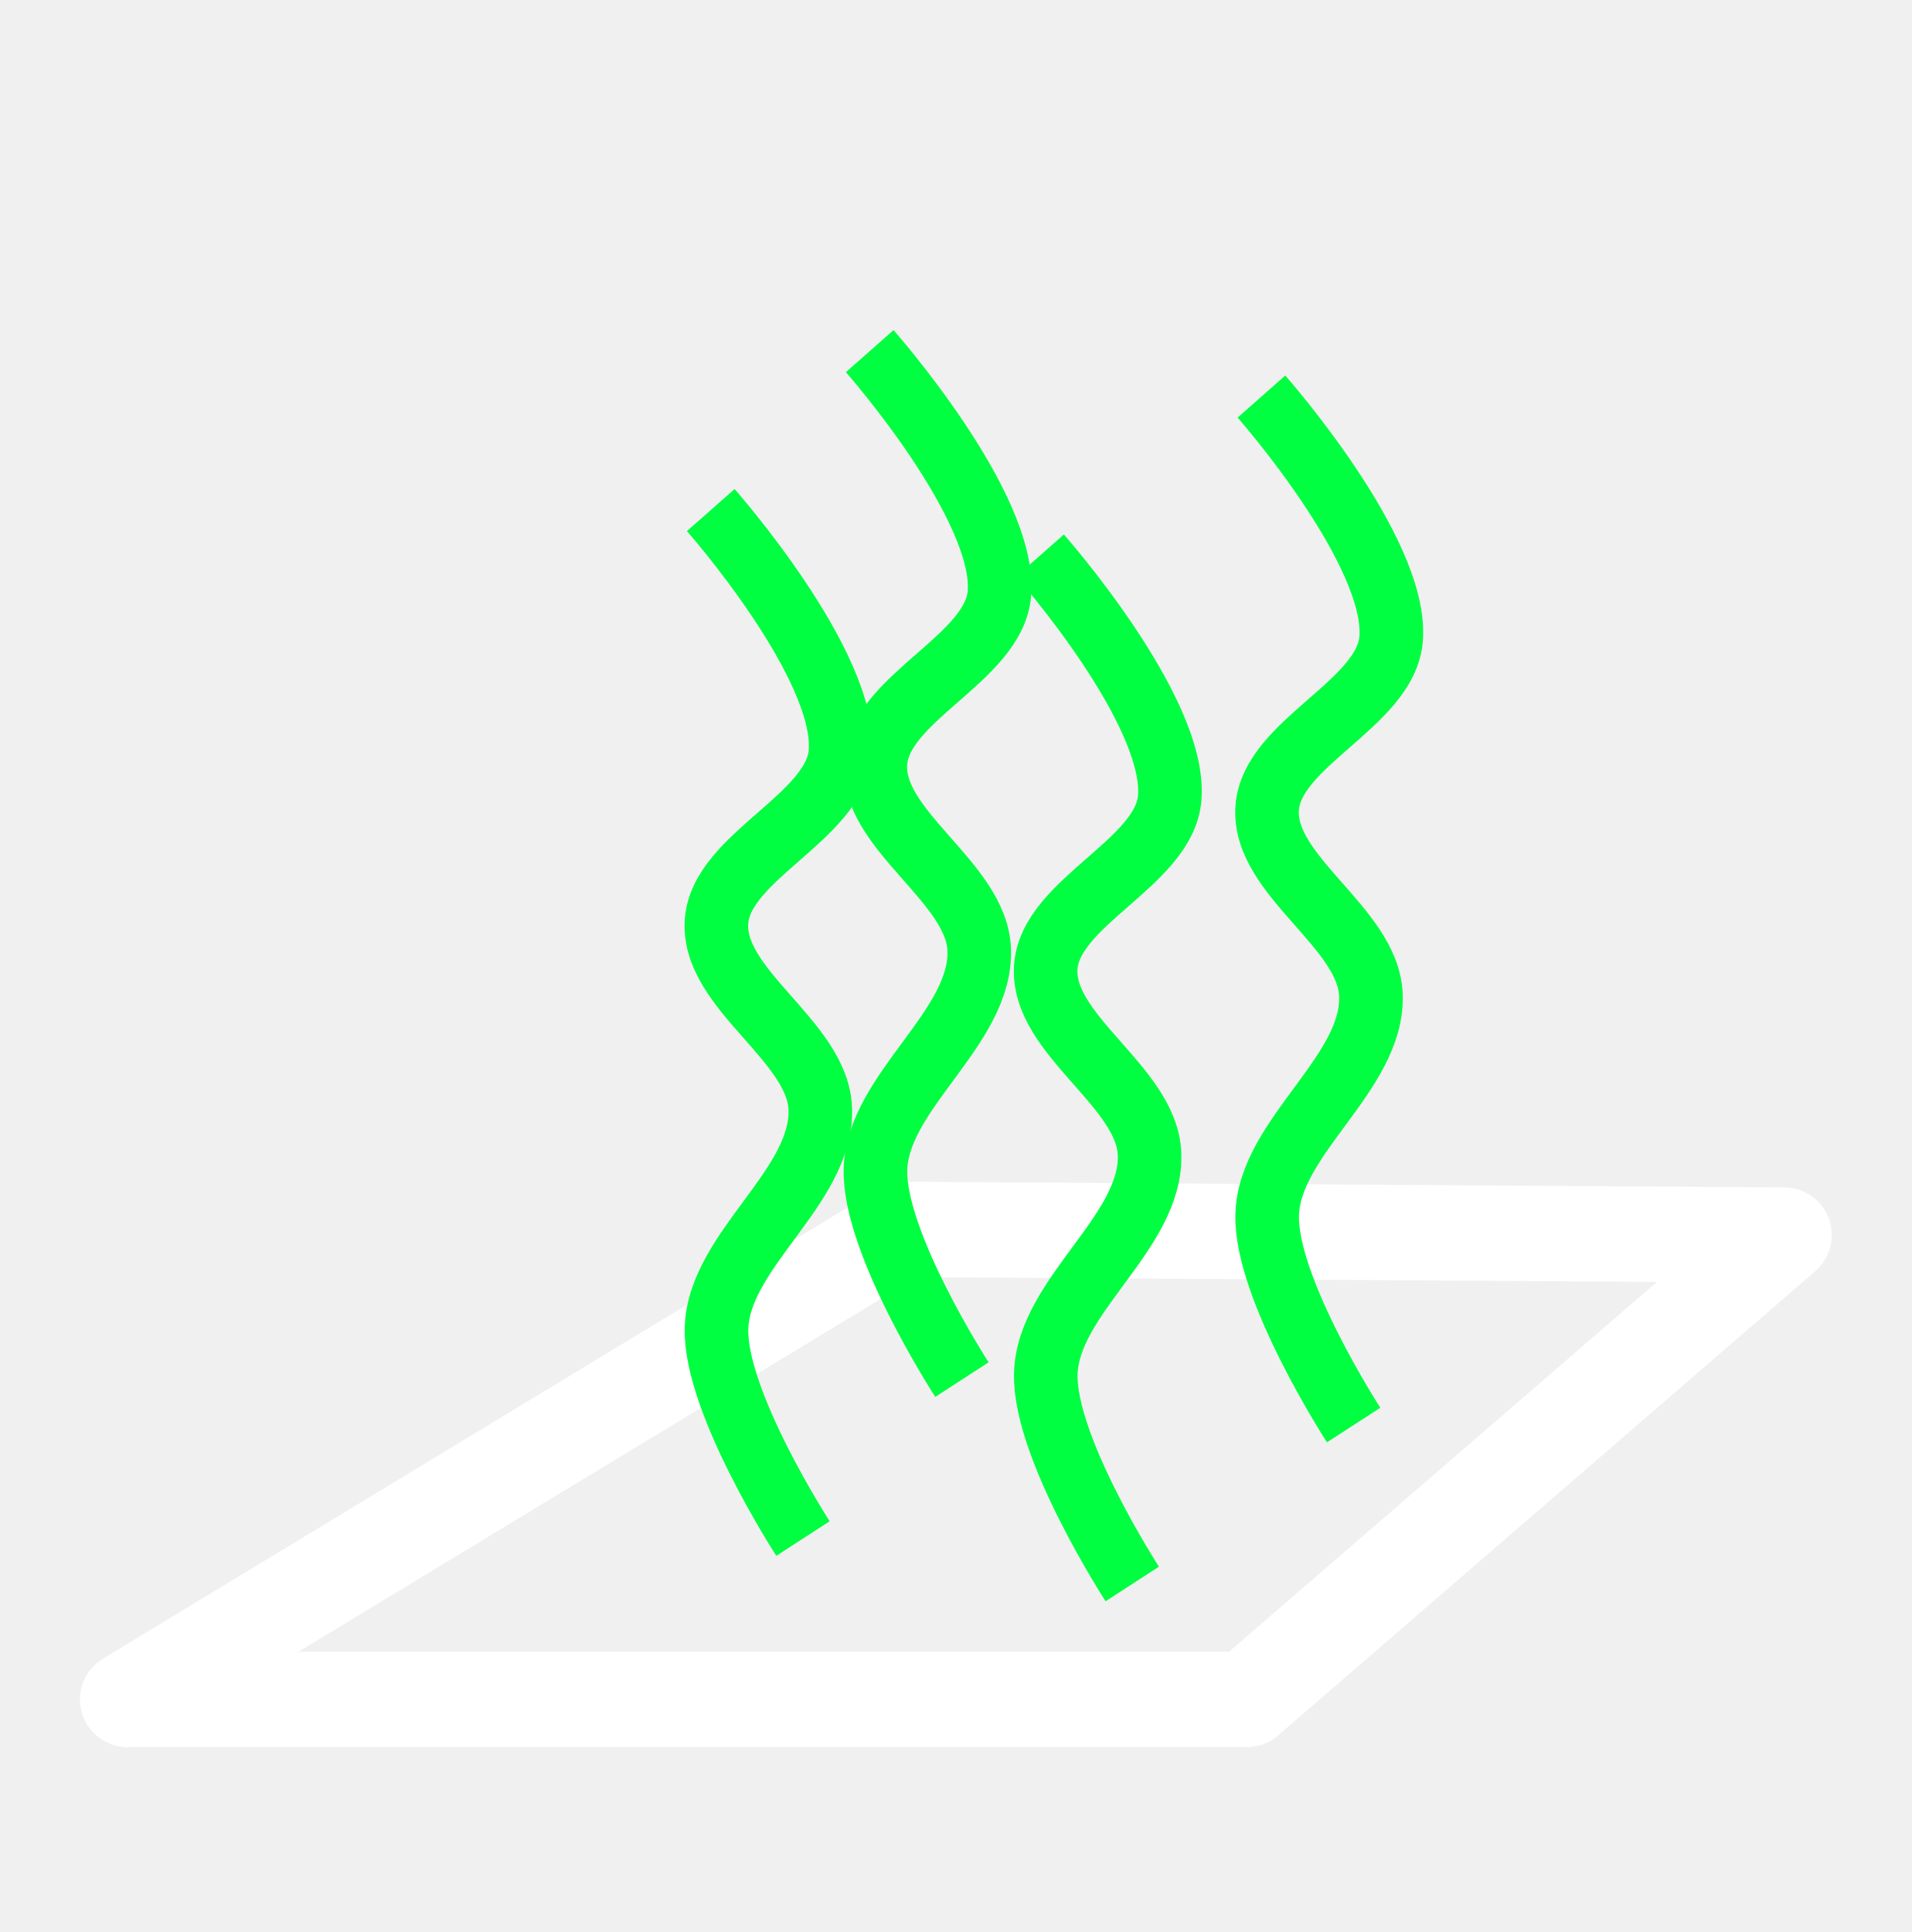
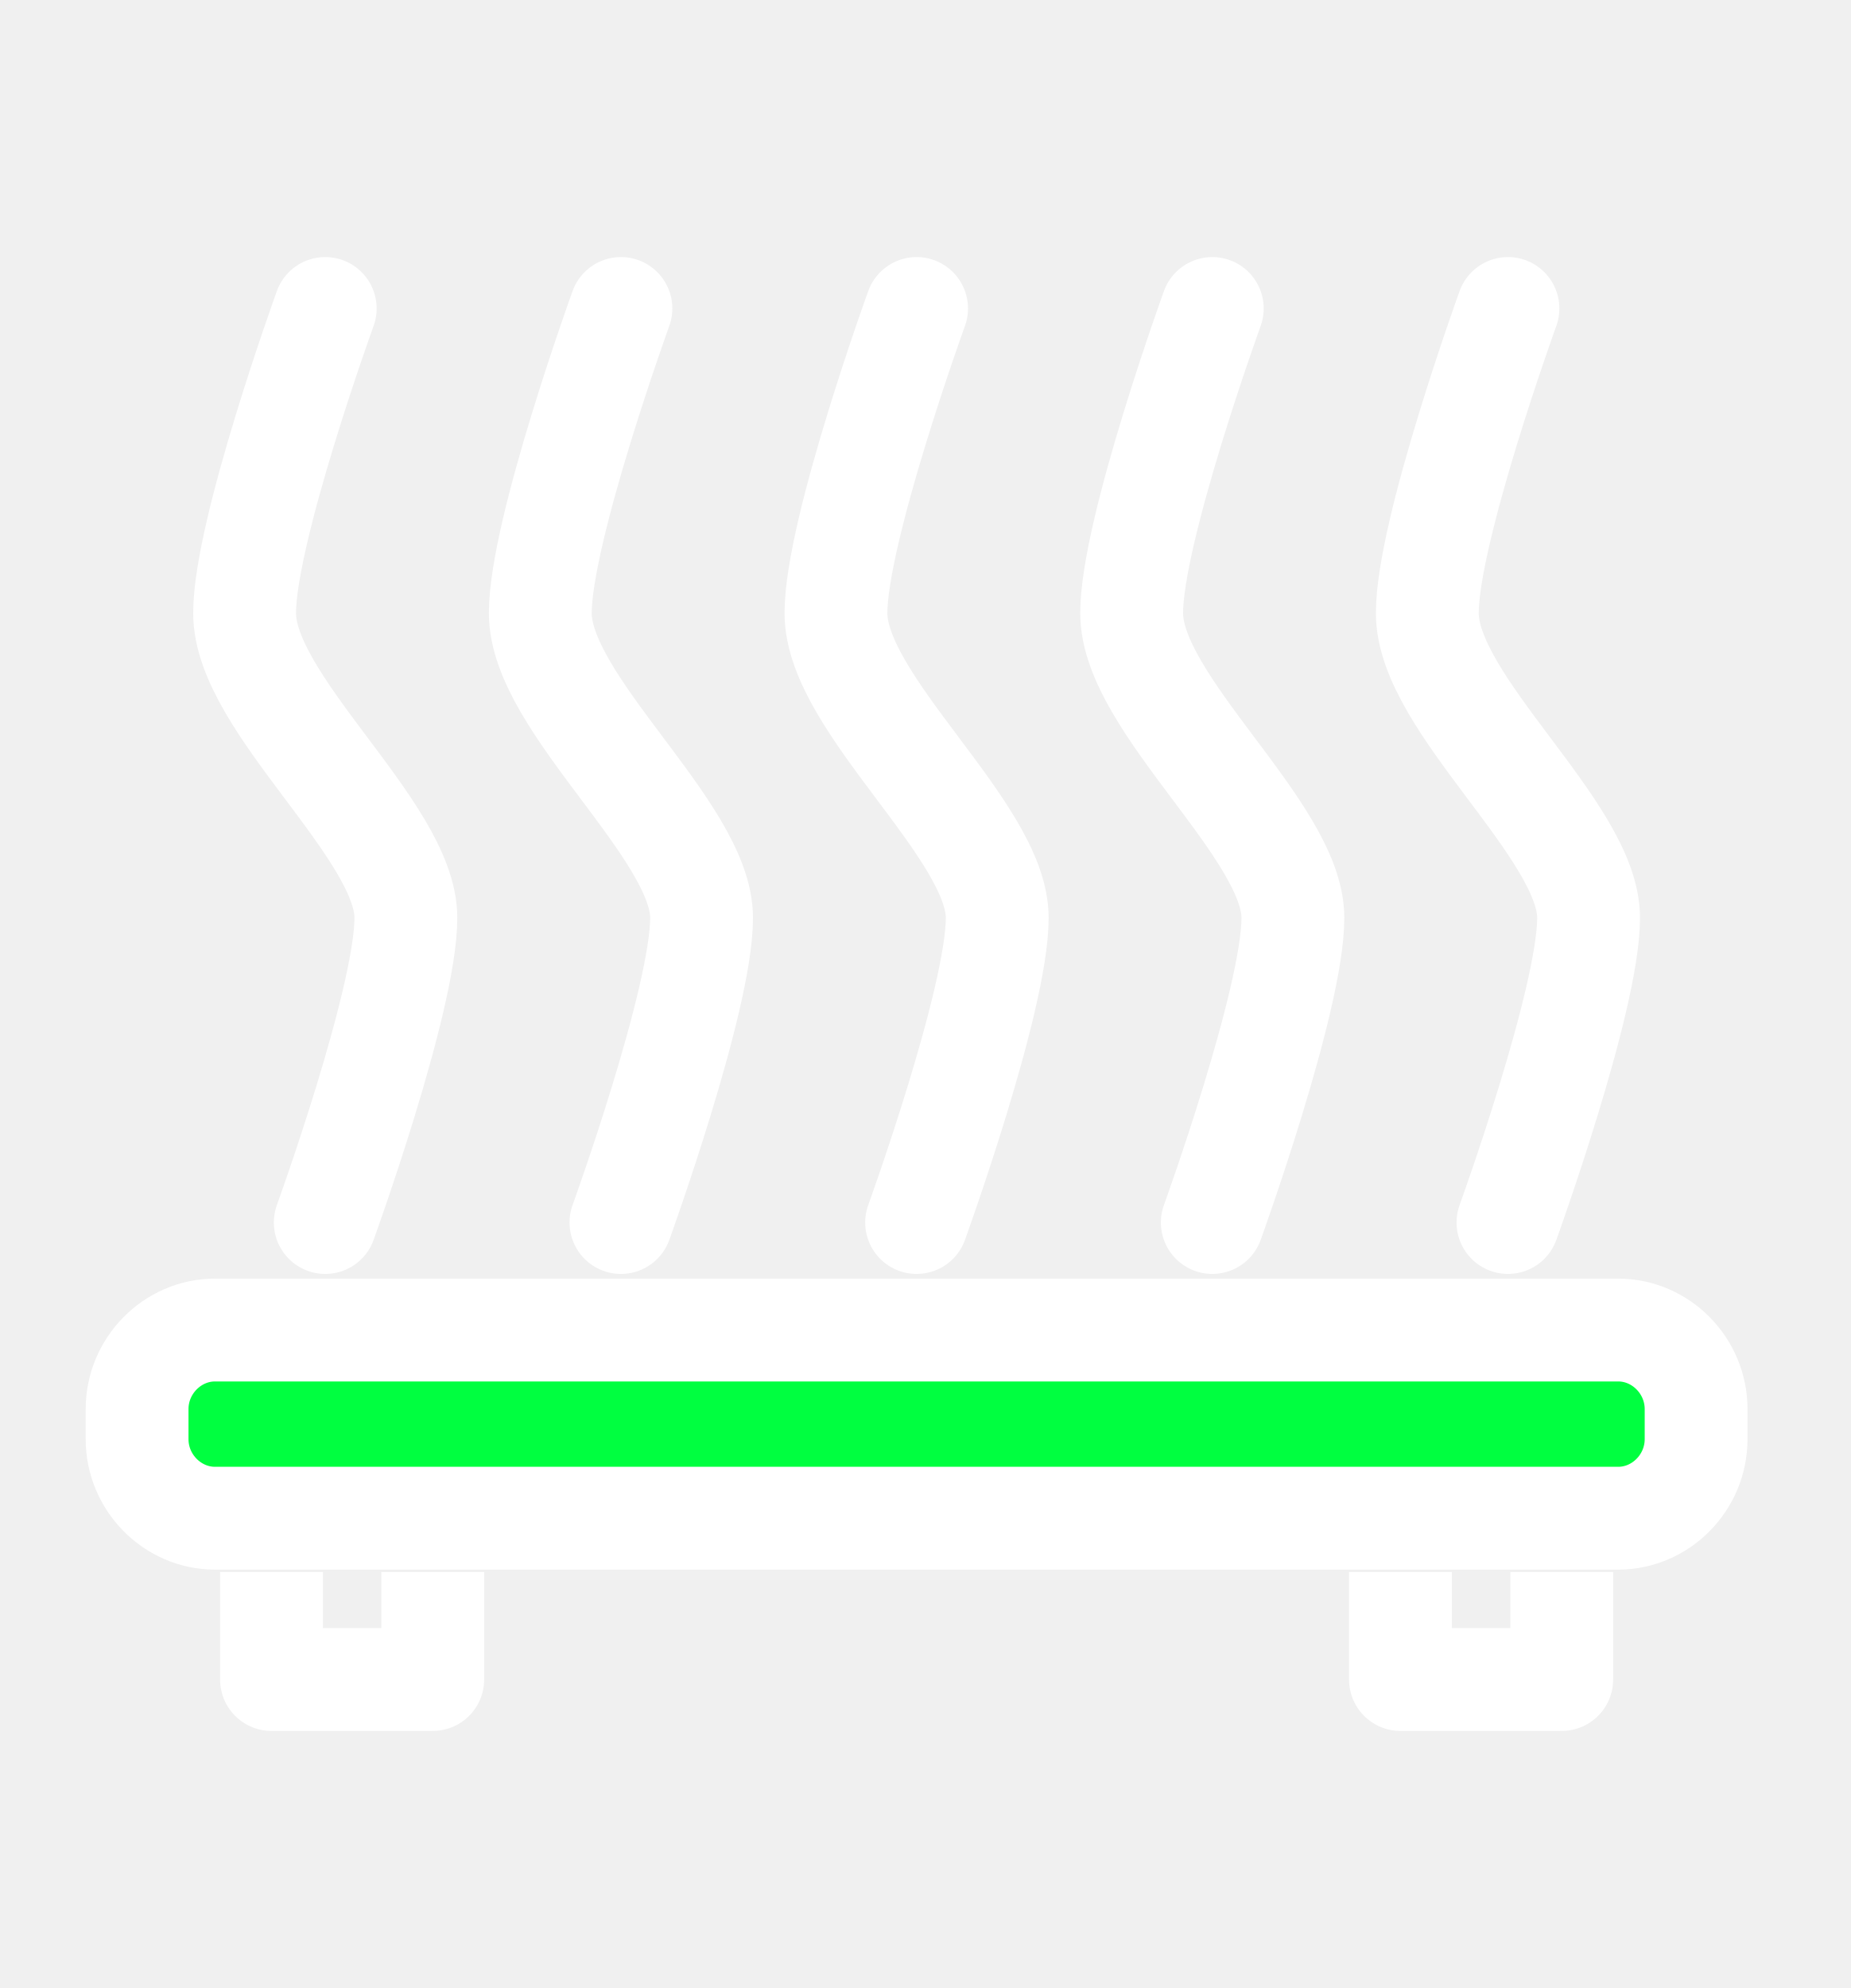
- <svg xmlns="http://www.w3.org/2000/svg" width="60.138" height="60.777" viewBox="0 0 60.138 60.777" id="svg4160" version="1.1">
-   <defs id="defs4162" />
-   <g id="layer1" transform="translate(-9.977119,-13.40253)" style="display:inline">
-     <g id="g262" transform="translate(-0.4898238,3.506436)">
-       <path id="rect4760-8" d="m 22.796,16.619 3.212,-1.25 3.212,1.25 v 47.688 l -3.212,0.893 -3.212,-0.893 z" style="fill:none;fill-opacity:1;stroke:#ffffff;stroke-width:0;stroke-linecap:round;stroke-linejoin:round;stroke-miterlimit:4;stroke-dasharray:none;stroke-opacity:1" />
-       <path id="path4432" d="M 38.885,48.57 14.483,63.358 H 49.686 L 66.588,48.749 Z" style="fill:none;fill-rule:evenodd;stroke:#ffffff;stroke-width:3;stroke-linecap:butt;stroke-linejoin:round;stroke-miterlimit:4;stroke-dasharray:none;stroke-opacity:1" />
-       <path id="path4434" d="m 32.825,25.942 c 0,0 4.297,4.867 4.08,7.621 -0.161,2.047 -3.753,3.273 -3.899,5.32 -0.152,2.143 3.19,3.75 3.264,5.896 0.085,2.456 -3.196,4.446 -3.264,6.902 -0.064,2.319 2.72,6.615 2.72,6.615" style="fill:none;fill-rule:evenodd;stroke:#00FF40;stroke-width:2;stroke-linecap:butt;stroke-linejoin:round;stroke-miterlimit:4;stroke-dasharray:none;stroke-opacity:1" />
-       <path id="path4434-1" d="m 43.183,27.371 c 0,0 4.297,4.867 4.08,7.621 -0.161,2.047 -3.753,3.273 -3.899,5.32 -0.152,2.143 3.19,3.75 3.264,5.896 0.085,2.456 -3.196,4.446 -3.264,6.902 -0.064,2.319 2.72,6.615 2.72,6.615" style="fill:none;fill-rule:evenodd;stroke:#00FF40;stroke-width:2;stroke-linecap:butt;stroke-linejoin:round;stroke-miterlimit:4;stroke-dasharray:none;stroke-opacity:1" />
-       <path id="path4434-15" d="m 37.825,20.942 c 0,0 4.297,4.867 4.08,7.621 -0.161,2.047 -3.753,3.273 -3.899,5.32 -0.152,2.143 3.19,3.75 3.264,5.896 0.085,2.456 -3.196,4.446 -3.264,6.902 -0.064,2.319 2.72,6.615 2.72,6.615" style="fill:none;fill-rule:evenodd;stroke:#00FF40;stroke-width:2;stroke-linecap:butt;stroke-linejoin:round;stroke-miterlimit:4;stroke-dasharray:none;stroke-opacity:1" />
-       <path id="path4434-0" d="m 50.147,22.371 c 0,0 4.297,4.867 4.08,7.621 -0.161,2.047 -3.753,3.273 -3.899,5.32 -0.152,2.143 3.19,3.75 3.264,5.896 0.085,2.456 -3.196,4.446 -3.264,6.902 -0.064,2.319 2.72,6.615 2.72,6.615" style="fill:none;fill-rule:evenodd;stroke:#00FF40;stroke-width:2;stroke-linecap:butt;stroke-linejoin:round;stroke-miterlimit:4;stroke-dasharray:none;stroke-opacity:1" />
+ <svg xmlns="http://www.w3.org/2000/svg" width="54px" height="58px" viewBox="0 0 54 58" version="1.1">
+   <g id="Page-1" stroke="none" stroke-width="1" fill="none" fill-rule="evenodd">
+     <g id="Artboard" transform="translate(-150, -121)" stroke="#FFFFFF">
+       <g id="bed" transform="translate(150, 121)">
+         <path d="M8.706,44.294 L11.059,38.804" id="Path" stroke-linecap="round" />
+         <path d="M14.196,44.294 L16.549,38.804" id="Path" stroke-linecap="round" />
+         <path d="M19.686,44.294 L22.039,38.804" id="Path" stroke-linecap="round" />
+         <path d="M25.176,44.294 L27.529,38.804" id="Path" stroke-linecap="round" />
+         <path d="M30.667,44.294 L33.02,38.804" id="Path" stroke-linecap="round" />
+         <path d="M36.157,44.294 L38.51,38.804" id="Path" stroke-linecap="round" />
+         <path d="M41.647,44.294 L44,38.804" id="Path" stroke-linecap="round" />
+         <path d="M49.49,41.11 C49.49,39.847 48.461,38.804 47.216,38.804 L6.275,38.804 C5.029,38.804 4,39.847 4,41.11 L4,41.988 C4,43.251 5.029,44.294 6.275,44.294 L47.216,44.294 C48.461,44.294 49.49,43.251 49.49,41.988 L49.49,41.11 Z" id="Path" stroke-width="3" fill="#00FF40" stroke-linecap="round" />
+         <polyline id="Path" stroke-width="3" stroke-linejoin="round" points="7.922 45.863 7.922 49 12.627 49 12.627 45.863" />
+         <polyline id="Path" stroke-width="3" stroke-linejoin="round" points="40.863 45.863 40.863 49 45.569 49 45.569 45.863" />
+         <path d="M26.745,35.667 C26.745,35.667 29.098,29.173 29.098,26.778 C29.098,24.223 24.392,20.55 24.392,17.889 C24.392,15.494 26.745,9 26.745,9" id="Path" stroke-width="3" stroke-linecap="round" stroke-linejoin="round" />
+         <path d="M35.373,35.667 C35.373,35.667 37.725,29.173 37.725,26.778 C37.725,24.223 33.02,20.55 33.02,17.889 C33.02,15.494 35.373,9 35.373,9" id="Path" stroke-width="3" stroke-linecap="round" stroke-linejoin="round" />
+         <path d="M18.118,35.667 C18.118,35.667 20.471,29.173 20.471,26.778 C20.471,24.223 15.765,20.55 15.765,17.889 C15.765,15.494 18.118,9 18.118,9" id="Path" stroke-width="3" stroke-linecap="round" stroke-linejoin="round" />
+         <path d="M44,35.667 C44,35.667 46.353,29.173 46.353,26.778 C46.353,24.223 41.647,20.55 41.647,17.889 C41.647,15.494 44,9 44,9" id="Path" stroke-width="3" stroke-linecap="round" stroke-linejoin="round" />
+         <path d="M9.49,35.667 C9.49,35.667 11.843,29.173 11.843,26.778 C11.843,24.223 7.137,20.55 7.137,17.889 C7.137,15.494 9.49,9 9.49,9" id="Path" stroke-width="3" stroke-linecap="round" stroke-linejoin="round" />
+       </g>
    </g>
  </g>
</svg>
